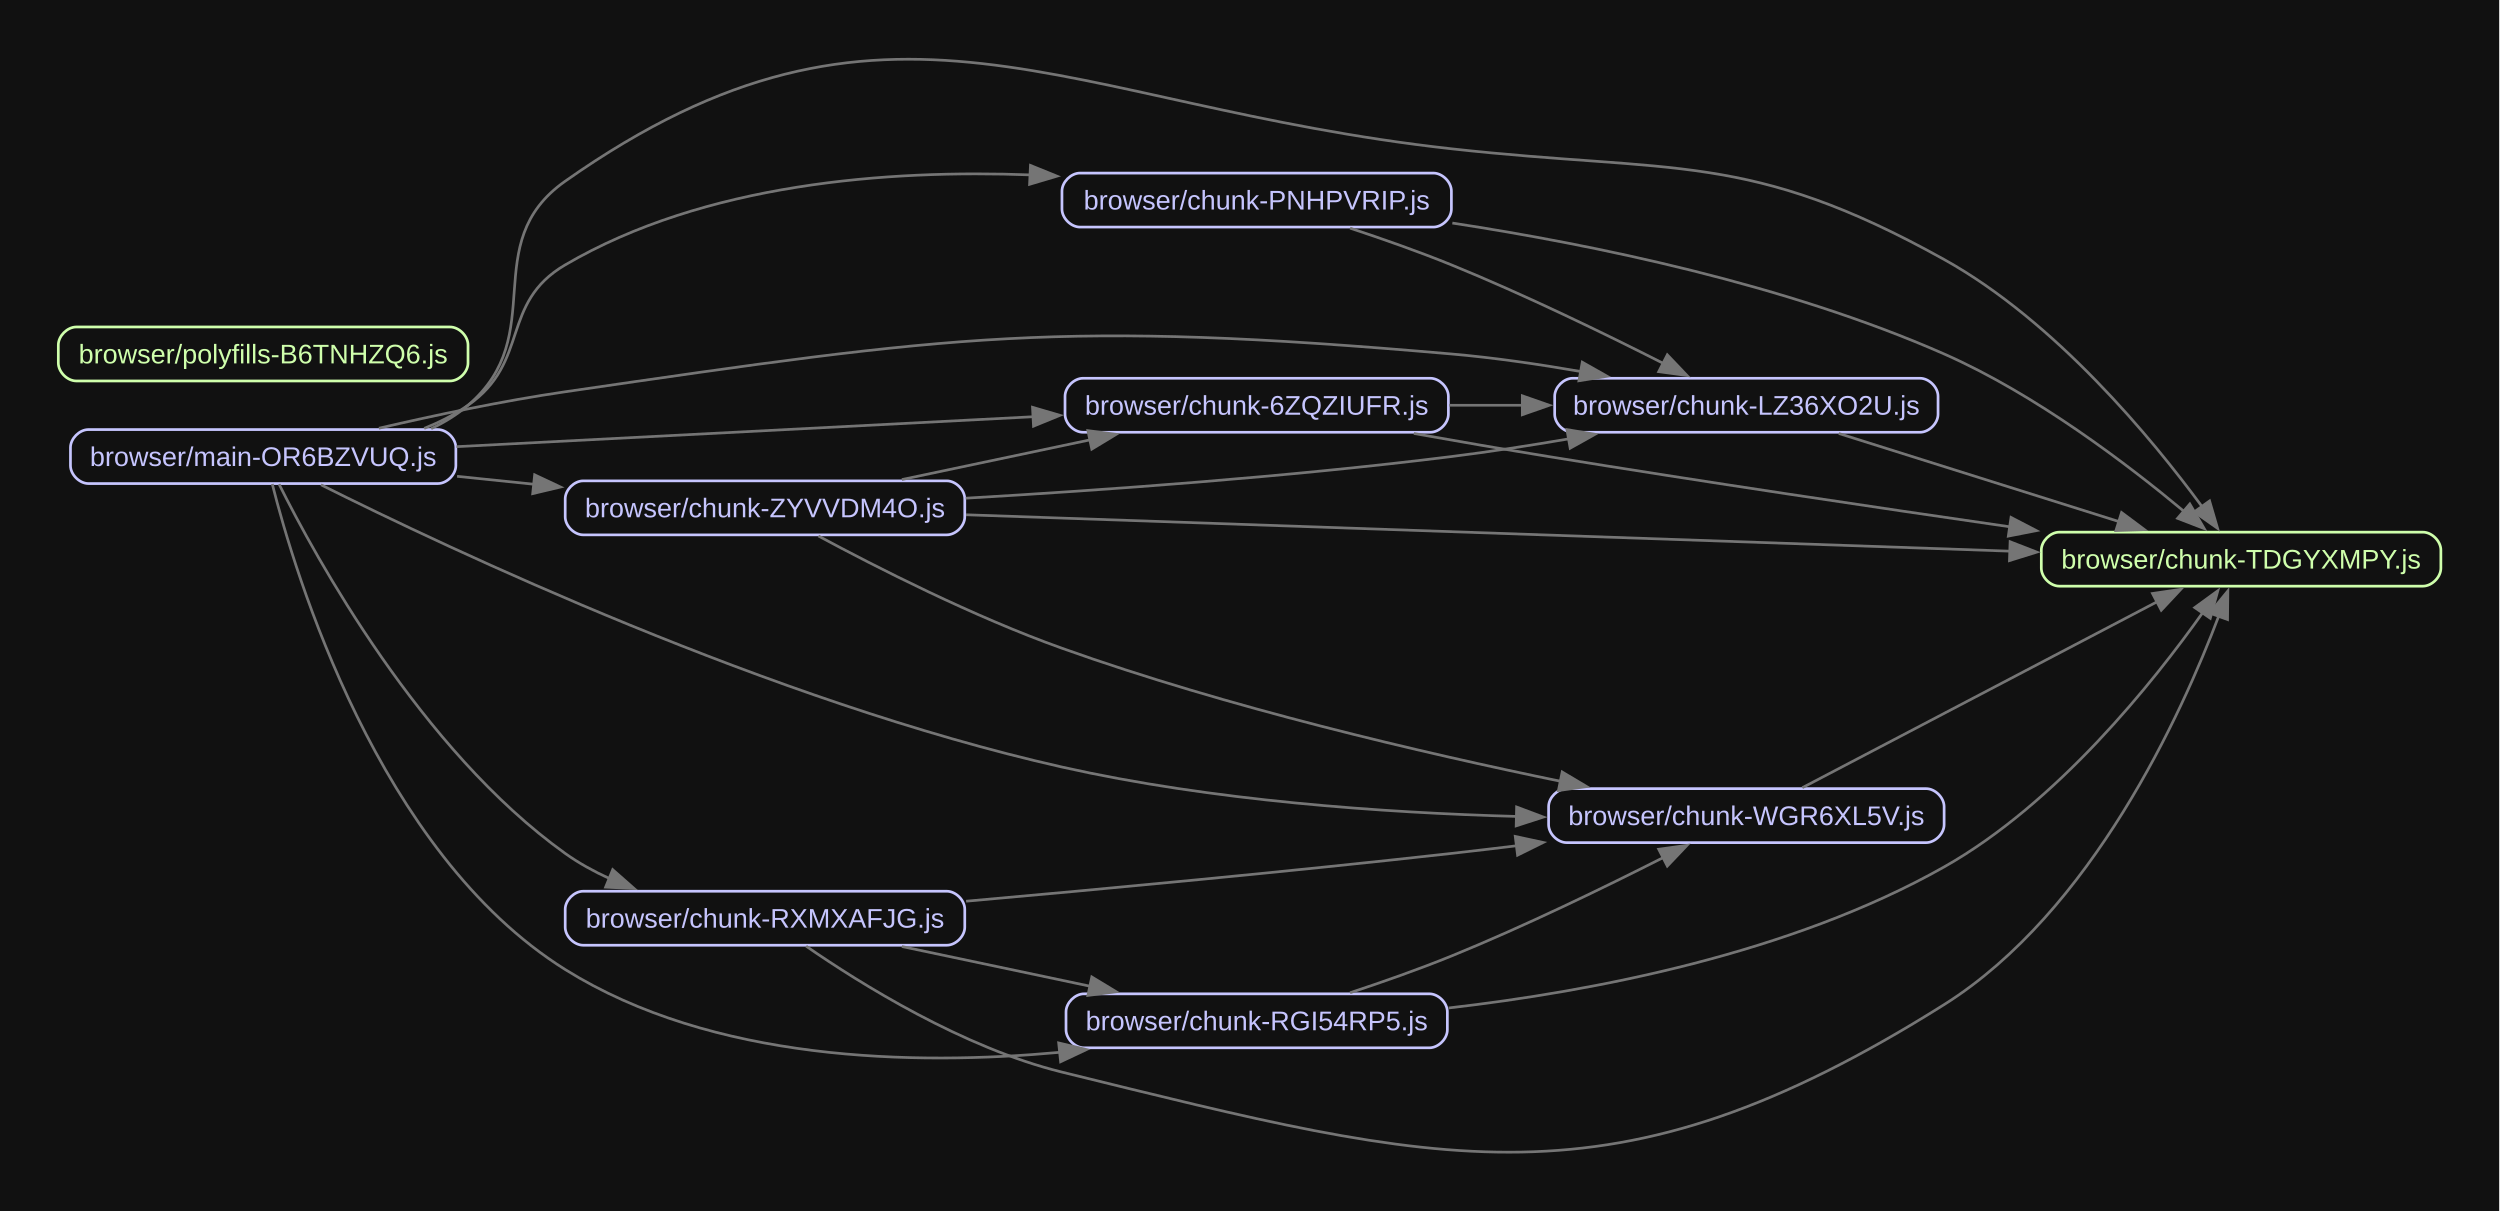
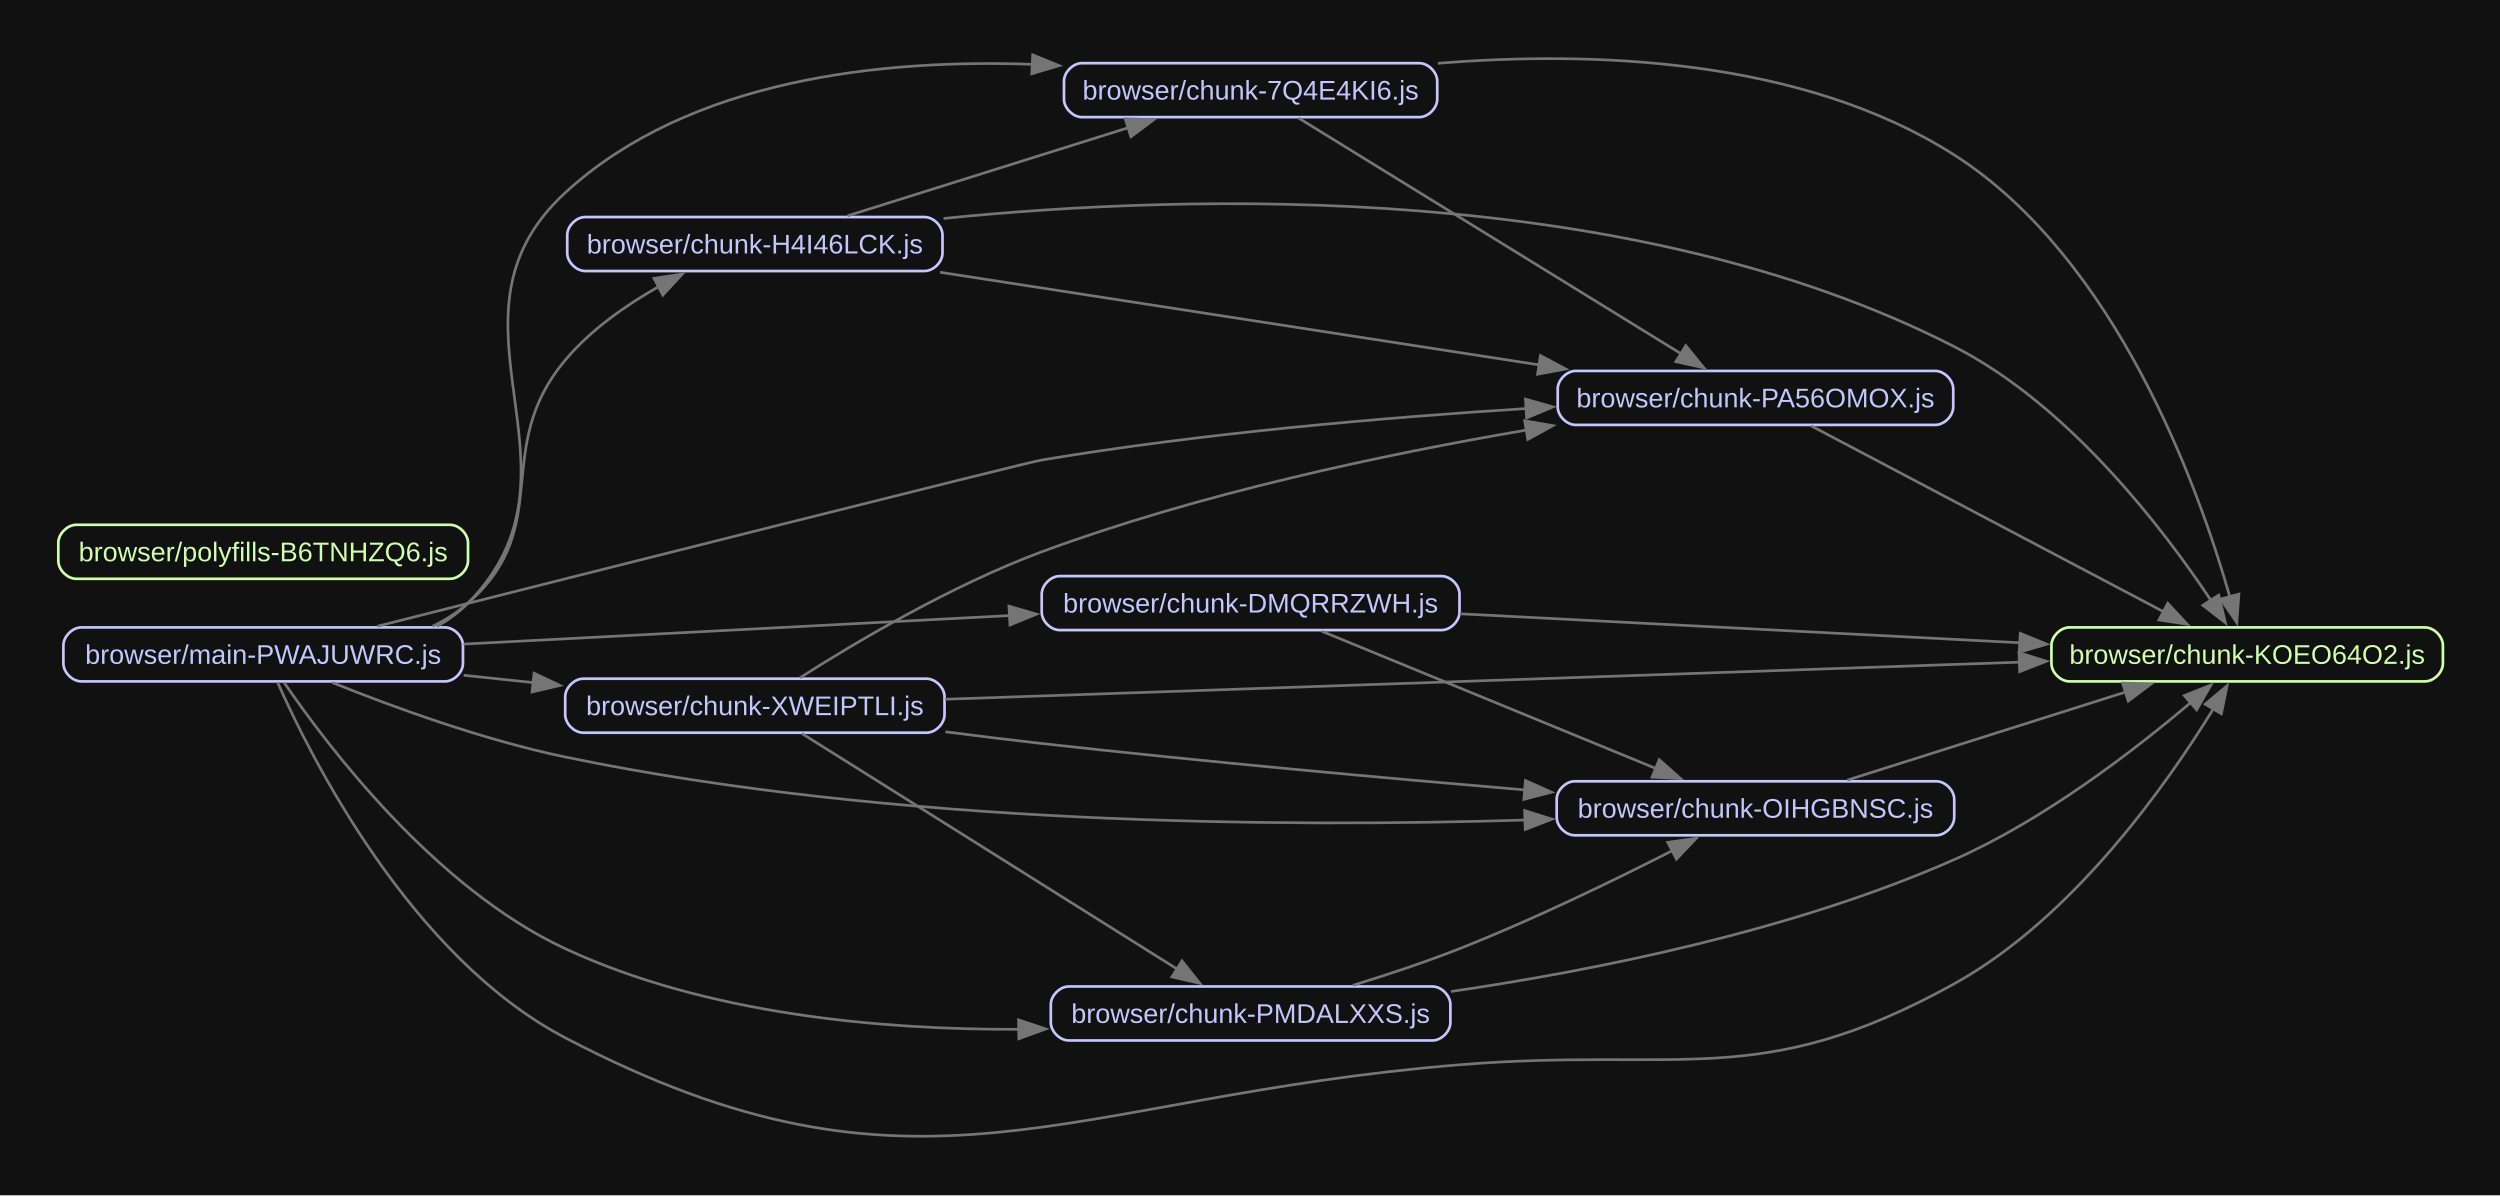
- <svg xmlns="http://www.w3.org/2000/svg" width="926pt" height="449pt" viewBox="0.00 0.00 926.00 449.00">
-   <g id="graph0" class="graph" transform="scale(1 1) rotate(0) translate(21.6 426.95)">
-     <polygon fill="#111111" stroke="none" points="-21.6,21.6 -21.6,-426.95 904.1,-426.95 904.1,21.6 -21.6,21.6" />
+ <svg xmlns="http://www.w3.org/2000/svg" width="926pt" height="443pt" viewBox="0.00 0.00 926.00 443.00">
+   <g id="graph0" class="graph" transform="scale(1 1) rotate(0) translate(21.6 421.13)">
+     <polygon fill="#111111" stroke="none" points="-21.6,21.6 -21.6,-421.13 904.85,-421.13 904.85,21.6 -21.6,21.6" />
    <g id="node1" class="node">
-       <path fill="none" stroke="#c6c5fe" d="M508.21,-286.84C508.21,-286.84 379.54,-286.84 379.54,-286.84 376.21,-286.84 372.88,-283.51 372.88,-280.17 372.88,-280.17 372.88,-273.51 372.88,-273.51 372.88,-270.17 376.21,-266.84 379.54,-266.84 379.54,-266.84 508.21,-266.84 508.21,-266.84 511.54,-266.84 514.88,-270.17 514.88,-273.51 514.88,-273.51 514.88,-280.17 514.88,-280.17 514.88,-283.51 511.54,-286.84 508.21,-286.84" />
-       <text xml:space="preserve" text-anchor="middle" x="443.88" y="-273.34" font-family="Arial" font-size="10.00" fill="#c6c5fe">browser/chunk-6ZQZIUFR.js</text>
+       <path fill="none" stroke="#c6c5fe" d="M504.08,-397.74C504.08,-397.74 379.17,-397.74 379.17,-397.74 375.83,-397.74 372.5,-394.4 372.5,-391.07 372.5,-391.07 372.5,-384.4 372.5,-384.4 372.5,-381.07 375.83,-377.74 379.17,-377.74 379.17,-377.74 504.08,-377.74 504.08,-377.74 507.42,-377.74 510.75,-381.07 510.75,-384.4 510.75,-384.4 510.75,-391.07 510.75,-391.07 510.75,-394.4 507.42,-397.74 504.08,-397.74" />
+       <text xml:space="preserve" text-anchor="middle" x="441.62" y="-384.24" font-family="Arial" font-size="10.00" fill="#c6c5fe">browser/chunk-7Q4E4KI6.js</text>
    </g>
    <g id="node2" class="node">
-       <path fill="none" stroke="#c6c5fe" d="M689.58,-286.84C689.58,-286.84 560.92,-286.84 560.92,-286.84 557.58,-286.84 554.25,-283.51 554.25,-280.17 554.25,-280.17 554.25,-273.51 554.25,-273.51 554.25,-270.17 557.58,-266.84 560.92,-266.84 560.92,-266.84 689.58,-266.84 689.58,-266.84 692.92,-266.84 696.25,-270.17 696.25,-273.51 696.25,-273.51 696.25,-280.17 696.25,-280.17 696.25,-283.51 692.92,-286.84 689.58,-286.84" />
-       <text xml:space="preserve" text-anchor="middle" x="625.25" y="-273.34" font-family="Arial" font-size="10.00" fill="#c6c5fe">browser/chunk-LZ36XO2U.js</text>
+       <path fill="none" stroke="#cfffac" d="M876.58,-188.74C876.58,-188.74 744.92,-188.74 744.92,-188.74 741.58,-188.74 738.25,-185.4 738.25,-182.07 738.25,-182.07 738.25,-175.4 738.25,-175.4 738.25,-172.07 741.58,-168.74 744.92,-168.74 744.92,-168.74 876.58,-168.74 876.58,-168.74 879.92,-168.74 883.25,-172.07 883.25,-175.4 883.25,-175.4 883.25,-182.07 883.25,-182.07 883.25,-185.4 879.92,-188.74 876.58,-188.74" />
+       <text xml:space="preserve" text-anchor="middle" x="810.75" y="-175.24" font-family="Arial" font-size="10.00" fill="#cfffac">browser/chunk-KOEO64O2.js</text>
    </g>
    <g id="edge1" class="edge">
-       <path fill="none" stroke="#757575" d="M515.25,-276.84C524.16,-276.84 533.33,-276.84 542.39,-276.84" />
-       <polygon fill="#757575" stroke="#757575" points="542.27,-280.34 552.27,-276.84 542.27,-273.34 542.27,-280.34" />
+       <path fill="none" stroke="#757575" d="M510.99,-397.69C566.78,-402.21 645.4,-400.04 702.25,-363.74 762.55,-325.23 792.97,-239.94 804.33,-200.06" />
+       <polygon fill="#757575" stroke="#757575" points="807.69,-201.07 806.92,-190.5 800.93,-199.24 807.69,-201.07" />
    </g>
    <g id="node3" class="node">
-       <path fill="none" stroke="#cfffac" d="M875.83,-229.84C875.83,-229.84 741.17,-229.84 741.17,-229.84 737.83,-229.84 734.5,-226.51 734.5,-223.17 734.5,-223.17 734.5,-216.51 734.5,-216.51 734.5,-213.17 737.83,-209.84 741.17,-209.84 741.17,-209.84 875.83,-209.84 875.83,-209.84 879.17,-209.84 882.5,-213.17 882.5,-216.51 882.5,-216.51 882.5,-223.17 882.5,-223.17 882.5,-226.51 879.17,-229.84 875.83,-229.84" />
-       <text xml:space="preserve" text-anchor="middle" x="808.5" y="-216.34" font-family="Arial" font-size="10.00" fill="#cfffac">browser/chunk-TDGYXMPY.js</text>
+       <path fill="none" stroke="#c6c5fe" d="M695.21,-283.74C695.21,-283.74 562.04,-283.74 562.04,-283.74 558.71,-283.74 555.38,-280.4 555.38,-277.07 555.38,-277.07 555.38,-270.4 555.38,-270.4 555.38,-267.07 558.71,-263.74 562.04,-263.74 562.04,-263.74 695.21,-263.74 695.21,-263.74 698.54,-263.74 701.88,-267.07 701.88,-270.4 701.88,-270.4 701.88,-277.07 701.88,-277.07 701.88,-280.4 698.54,-283.74 695.21,-283.74" />
+       <text xml:space="preserve" text-anchor="middle" x="628.62" y="-270.24" font-family="Arial" font-size="10.00" fill="#c6c5fe">browser/chunk-PA56OMOX.js</text>
    </g>
    <g id="edge2" class="edge">
-       <path fill="none" stroke="#757575" d="M502.09,-266.39C518.21,-263.53 535.78,-260.48 552,-257.84 608.87,-248.57 673.02,-239.03 722.81,-231.83" />
-       <polygon fill="#757575" stroke="#757575" points="723.28,-235.3 732.68,-230.41 722.28,-228.37 723.28,-235.3" />
+       <path fill="none" stroke="#757575" d="M459.37,-377.42C491.62,-357.55 562.58,-313.82 601.24,-289.99" />
+       <polygon fill="#757575" stroke="#757575" points="602.82,-293.13 609.5,-284.91 599.15,-287.17 602.82,-293.13" />
+     </g>
+     <g id="edge9" class="edge">
+       <path fill="none" stroke="#757575" d="M649.24,-263.39C680.83,-246.73 743.16,-213.86 780.16,-194.34" />
+       <polygon fill="#757575" stroke="#757575" points="781.33,-197.68 788.54,-189.92 778.06,-191.49 781.33,-197.68" />
+     </g>
+     <g id="node4" class="node">
+       <path fill="none" stroke="#c6c5fe" d="M512.33,-207.74C512.33,-207.74 370.92,-207.74 370.92,-207.74 367.58,-207.74 364.25,-204.4 364.25,-201.07 364.25,-201.07 364.25,-194.4 364.25,-194.4 364.25,-191.07 367.58,-187.74 370.92,-187.74 370.92,-187.74 512.33,-187.74 512.33,-187.74 515.67,-187.74 519,-191.07 519,-194.4 519,-194.4 519,-201.07 519,-201.07 519,-204.4 515.67,-207.74 512.33,-207.74" />
+       <text xml:space="preserve" text-anchor="middle" x="441.62" y="-194.24" font-family="Arial" font-size="10.00" fill="#c6c5fe">browser/chunk-DMQRRZWH.js</text>
    </g>
    <g id="edge3" class="edge">
-       <path fill="none" stroke="#757575" d="M659.49,-266.39C688.66,-257.21 731.29,-243.81 763.31,-233.74" />
-       <polygon fill="#757575" stroke="#757575" points="764.23,-237.12 772.72,-230.78 762.13,-230.44 764.23,-237.12" />
+       <path fill="none" stroke="#757575" d="M519.14,-193.78C579.77,-190.64 664.36,-186.26 726.65,-183.04" />
+       <polygon fill="#757575" stroke="#757575" points="726.69,-186.54 736.5,-182.53 726.33,-179.55 726.69,-186.54" />
    </g>
-     <g id="node4" class="node">
-       <path fill="none" stroke="#c6c5fe" d="M509.33,-362.84C509.33,-362.84 378.42,-362.84 378.42,-362.84 375.08,-362.84 371.75,-359.51 371.75,-356.17 371.75,-356.17 371.75,-349.51 371.75,-349.51 371.75,-346.17 375.08,-342.84 378.42,-342.84 378.42,-342.84 509.33,-342.84 509.33,-342.84 512.67,-342.84 516,-346.17 516,-349.51 516,-349.51 516,-356.17 516,-356.17 516,-359.51 512.67,-362.84 509.33,-362.84" />
-       <text xml:space="preserve" text-anchor="middle" x="443.88" y="-349.34" font-family="Arial" font-size="10.00" fill="#c6c5fe">browser/chunk-PNHPVRIP.js</text>
+     <g id="node5" class="node">
+       <path fill="none" stroke="#c6c5fe" d="M695.58,-131.74C695.58,-131.74 561.67,-131.74 561.67,-131.74 558.33,-131.74 555,-128.4 555,-125.07 555,-125.07 555,-118.4 555,-118.4 555,-115.07 558.33,-111.74 561.67,-111.74 561.67,-111.74 695.58,-111.74 695.58,-111.74 698.92,-111.74 702.25,-115.07 702.25,-118.4 702.25,-118.4 702.25,-125.07 702.25,-125.07 702.25,-128.4 698.92,-131.74 695.58,-131.74" />
+       <text xml:space="preserve" text-anchor="middle" x="628.62" y="-118.24" font-family="Arial" font-size="10.00" fill="#c6c5fe">browser/chunk-OIHGBNSC.js</text>
    </g>
    <g id="edge4" class="edge">
-       <path fill="none" stroke="#757575" d="M478.47,-342.44C490.44,-338.49 503.93,-333.75 516,-328.84 543.09,-317.81 573,-303.25 594.5,-292.35" />
-       <polygon fill="#757575" stroke="#757575" points="595.97,-295.53 603.28,-287.86 592.78,-289.29 595.97,-295.53" />
+       <path fill="none" stroke="#757575" d="M467.96,-187.33C499.98,-174.18 555.28,-151.46 591.66,-136.51" />
+       <polygon fill="#757575" stroke="#757575" points="592.98,-139.75 600.9,-132.72 590.32,-133.28 592.98,-139.75" />
+     </g>
+     <g id="edge8" class="edge">
+       <path fill="none" stroke="#757575" d="M662.66,-132.19C691.64,-141.36 734.01,-154.77 765.84,-164.84" />
+       <polygon fill="#757575" stroke="#757575" points="764.58,-168.12 775.17,-167.8 766.7,-161.44 764.58,-168.12" />
+     </g>
+     <g id="node6" class="node">
+       <path fill="none" stroke="#c6c5fe" d="M320.83,-340.74C320.83,-340.74 195.17,-340.74 195.17,-340.74 191.83,-340.74 188.5,-337.4 188.5,-334.07 188.5,-334.07 188.5,-327.4 188.5,-327.4 188.5,-324.07 191.83,-320.74 195.17,-320.74 195.17,-320.74 320.83,-320.74 320.83,-320.74 324.17,-320.74 327.5,-324.07 327.5,-327.4 327.5,-327.4 327.5,-334.07 327.5,-334.07 327.5,-337.4 324.17,-340.74 320.83,-340.74" />
+       <text xml:space="preserve" text-anchor="middle" x="258" y="-327.24" font-family="Arial" font-size="10.00" fill="#c6c5fe">browser/chunk-H4I46LCK.js</text>
    </g>
    <g id="edge5" class="edge">
-       <path fill="none" stroke="#757575" d="M516.35,-344.33C568.49,-336.34 639.96,-321.63 698.5,-295.84 732.37,-280.92 766.6,-254.85 787.43,-237.47" />
-       <polygon fill="#757575" stroke="#757575" points="789.51,-240.29 794.86,-231.15 784.97,-234.96 789.51,-240.29" />
-     </g>
-     <g id="node5" class="node">
-       <path fill="none" stroke="#c6c5fe" d="M507.83,-58.84C507.83,-58.84 379.92,-58.84 379.92,-58.84 376.58,-58.84 373.25,-55.51 373.25,-52.17 373.25,-52.17 373.25,-45.51 373.25,-45.51 373.25,-42.17 376.58,-38.84 379.92,-38.84 379.92,-38.84 507.83,-38.84 507.83,-38.84 511.17,-38.84 514.5,-42.17 514.5,-45.51 514.5,-45.51 514.5,-52.17 514.5,-52.17 514.5,-55.51 511.17,-58.84 507.83,-58.84" />
-       <text xml:space="preserve" text-anchor="middle" x="443.88" y="-45.34" font-family="Arial" font-size="10.00" fill="#c6c5fe">browser/chunk-RGI54RP5.js</text>
+       <path fill="none" stroke="#757575" d="M292.31,-341.19C321.54,-350.36 364.25,-363.77 396.35,-373.84" />
+       <polygon fill="#757575" stroke="#757575" points="395.18,-377.14 405.77,-376.8 397.28,-370.47 395.18,-377.14" />
    </g>
    <g id="edge6" class="edge">
-       <path fill="none" stroke="#757575" d="M514.99,-53.6C568.24,-59.73 641.73,-73.75 698.5,-105.84 740.38,-129.51 776.11,-174.38 794.41,-200.21" />
-       <polygon fill="#757575" stroke="#757575" points="791.33,-201.9 799.89,-208.14 797.09,-197.93 791.33,-201.9" />
-     </g>
-     <g id="node6" class="node">
-       <path fill="none" stroke="#c6c5fe" d="M691.83,-134.84C691.83,-134.84 558.67,-134.84 558.67,-134.84 555.33,-134.84 552,-131.51 552,-128.17 552,-128.17 552,-121.51 552,-121.51 552,-118.17 555.33,-114.84 558.67,-114.84 558.67,-114.84 691.83,-114.84 691.83,-114.84 695.17,-114.84 698.5,-118.17 698.5,-121.51 698.5,-121.51 698.5,-128.17 698.5,-128.17 698.5,-131.51 695.17,-134.84 691.83,-134.84" />
-       <text xml:space="preserve" text-anchor="middle" x="625.25" y="-121.34" font-family="Arial" font-size="10.00" fill="#c6c5fe">browser/chunk-WGR6XL5V.js</text>
+       <path fill="none" stroke="#757575" d="M327.9,-340.21C418.96,-349.42 581.9,-354.25 702.25,-292.74 745.02,-270.88 779.93,-224.94 797.48,-198.54" />
+       <polygon fill="#757575" stroke="#757575" points="800.23,-200.73 802.7,-190.43 794.34,-196.94 800.23,-200.73" />
    </g>
    <g id="edge7" class="edge">
-       <path fill="none" stroke="#757575" d="M478.47,-59.24C490.44,-63.19 503.93,-67.93 516,-72.84 543.09,-83.87 573,-98.43 594.5,-109.33" />
-       <polygon fill="#757575" stroke="#757575" points="592.78,-112.39 603.28,-113.83 595.97,-106.15 592.78,-112.39" />
+       <path fill="none" stroke="#757575" d="M326.61,-320.28C389.29,-310.59 482.55,-296.17 548.63,-285.95" />
+       <polygon fill="#757575" stroke="#757575" points="548.98,-289.44 558.32,-284.45 547.91,-282.52 548.98,-289.44" />
+     </g>
+     <g id="node7" class="node">
+       <path fill="none" stroke="#c6c5fe" d="M508.96,-55.74C508.96,-55.74 374.29,-55.74 374.29,-55.74 370.96,-55.74 367.62,-52.4 367.62,-49.07 367.62,-49.07 367.62,-42.4 367.62,-42.4 367.62,-39.07 370.96,-35.74 374.29,-35.74 374.29,-35.74 508.96,-35.74 508.96,-35.74 512.29,-35.74 515.62,-39.07 515.62,-42.4 515.62,-42.4 515.62,-49.07 515.62,-49.07 515.62,-52.4 512.29,-55.74 508.96,-55.74" />
+       <text xml:space="preserve" text-anchor="middle" x="441.62" y="-42.24" font-family="Arial" font-size="10.00" fill="#c6c5fe">browser/chunk-PMDALXXS.js</text>
+     </g>
+     <g id="edge10" class="edge">
+       <path fill="none" stroke="#757575" d="M515.84,-53.88C569.24,-61.68 642.41,-76.32 702.25,-102.74 735.79,-117.55 769.51,-143.64 790.02,-161.06" />
+       <polygon fill="#757575" stroke="#757575" points="787.47,-163.48 797.31,-167.39 792.05,-158.2 787.47,-163.48" />
    </g>
    <g id="edge11" class="edge">
-       <path fill="none" stroke="#757575" d="M645.99,-135.19C677.78,-151.85 740.49,-184.72 777.73,-204.24" />
-       <polygon fill="#757575" stroke="#757575" points="775.68,-207.12 786.17,-208.66 778.93,-200.92 775.68,-207.12" />
-     </g>
-     <g id="node7" class="node">
-       <path fill="none" stroke="#c6c5fe" d="M329.08,-96.84C329.08,-96.84 194.42,-96.84 194.42,-96.84 191.08,-96.84 187.75,-93.51 187.75,-90.17 187.75,-90.17 187.75,-83.51 187.75,-83.51 187.75,-80.17 191.08,-76.84 194.42,-76.84 194.42,-76.84 329.08,-76.84 329.08,-76.84 332.42,-76.84 335.75,-80.17 335.75,-83.51 335.75,-83.51 335.75,-90.17 335.75,-90.17 335.75,-93.51 332.42,-96.84 329.08,-96.84" />
-       <text xml:space="preserve" text-anchor="middle" x="261.75" y="-83.34" font-family="Arial" font-size="10.00" fill="#c6c5fe">browser/chunk-RXMXAFJG.js</text>
-     </g>
-     <g id="edge9" class="edge">
-       <path fill="none" stroke="#757575" d="M277,-76.48C296.99,-62.65 335.04,-38.86 371.75,-29.84 513.19,4.91 575.22,22.72 698.5,-54.84 753.33,-89.33 786.54,-162.61 800.22,-198.76" />
-       <polygon fill="#757575" stroke="#757575" points="796.9,-199.86 803.6,-208.07 803.48,-197.47 796.9,-199.86" />
-     </g>
-     <g id="edge8" class="edge">
-       <path fill="none" stroke="#757575" d="M312.45,-76.36C334,-71.81 359.45,-66.44 382.12,-61.66" />
-       <polygon fill="#757575" stroke="#757575" points="382.8,-65.09 391.86,-59.6 381.35,-58.24 382.8,-65.09" />
-     </g>
-     <g id="edge10" class="edge">
-       <path fill="none" stroke="#757575" d="M336.24,-93.14C386.82,-97.64 455.54,-104.07 516,-110.84 523.9,-111.73 532.11,-112.7 540.33,-113.7" />
-       <polygon fill="#757575" stroke="#757575" points="539.65,-117.14 550,-114.9 540.51,-110.2 539.65,-117.14" />
+       <path fill="none" stroke="#757575" d="M479.51,-56.17C492.17,-60.05 506.33,-64.74 519,-69.74 546.29,-80.49 576.29,-95.08 597.84,-106.06" />
+       <polygon fill="#757575" stroke="#757575" points="596.14,-109.13 606.64,-110.6 599.35,-102.91 596.14,-109.13" />
    </g>
    <g id="node8" class="node">
-       <path fill="none" stroke="#c6c5fe" d="M329.08,-248.84C329.08,-248.84 194.42,-248.84 194.42,-248.84 191.08,-248.84 187.75,-245.51 187.75,-242.17 187.75,-242.17 187.75,-235.51 187.75,-235.51 187.75,-232.17 191.08,-228.84 194.42,-228.84 194.42,-228.84 329.08,-228.84 329.08,-228.84 332.42,-228.84 335.75,-232.17 335.75,-235.51 335.75,-235.51 335.75,-242.17 335.75,-242.17 335.75,-245.51 332.42,-248.84 329.08,-248.84" />
-       <text xml:space="preserve" text-anchor="middle" x="261.75" y="-235.34" font-family="Arial" font-size="10.00" fill="#c6c5fe">browser/chunk-ZYVVDM4O.js</text>
+       <path fill="none" stroke="#c6c5fe" d="M321.58,-169.74C321.58,-169.74 194.42,-169.74 194.42,-169.74 191.08,-169.74 187.75,-166.4 187.75,-163.07 187.75,-163.07 187.75,-156.4 187.75,-156.4 187.75,-153.07 191.08,-149.74 194.42,-149.74 194.42,-149.74 321.58,-149.74 321.58,-149.74 324.92,-149.74 328.25,-153.07 328.25,-156.4 328.25,-156.4 328.25,-163.07 328.25,-163.07 328.25,-166.4 324.92,-169.74 321.58,-169.74" />
+       <text xml:space="preserve" text-anchor="middle" x="258" y="-156.24" font-family="Arial" font-size="10.00" fill="#c6c5fe">browser/chunk-XWEIPTLI.js</text>
    </g>
    <g id="edge12" class="edge">
-       <path fill="none" stroke="#757575" d="M312.45,-249.32C334,-253.87 359.45,-259.24 382.12,-264.02" />
-       <polygon fill="#757575" stroke="#757575" points="381.35,-267.44 391.86,-266.08 382.8,-260.59 381.35,-267.44" />
+       <path fill="none" stroke="#757575" d="M328.47,-162.13C429.86,-165.63 618.06,-172.12 726.64,-175.87" />
+       <polygon fill="#757575" stroke="#757575" points="726.24,-179.36 736.35,-176.21 726.48,-172.36 726.24,-179.36" />
+     </g>
+     <g id="edge14" class="edge">
+       <path fill="none" stroke="#757575" d="M274.73,-170.11C294.74,-182.86 330.73,-204.32 364.25,-216.74 422.49,-238.31 491.16,-252.84 543.77,-261.83" />
+       <polygon fill="#757575" stroke="#757575" points="543.15,-265.27 553.59,-263.47 544.3,-258.37 543.15,-265.27" />
    </g>
    <g id="edge13" class="edge">
-       <path fill="none" stroke="#757575" d="M336.08,-242.42C386.75,-245.36 455.62,-250.3 516,-257.84 530.12,-259.6 545.2,-261.95 559.48,-264.4" />
-       <polygon fill="#757575" stroke="#757575" points="558.78,-267.83 569.23,-266.1 559.99,-260.93 558.78,-267.83" />
-     </g>
-     <g id="edge14" class="edge">
-       <path fill="none" stroke="#757575" d="M336.22,-236.28C436.81,-232.77 616.99,-226.49 723.04,-222.79" />
-       <polygon fill="#757575" stroke="#757575" points="722.94,-226.29 732.82,-222.45 722.7,-219.3 722.94,-226.29" />
+       <path fill="none" stroke="#757575" d="M328.59,-150.07C340.47,-148.53 352.71,-147.03 364.25,-145.74 423.96,-139.05 491.44,-132.93 543.15,-128.54" />
+       <polygon fill="#757575" stroke="#757575" points="543.42,-132.03 553.09,-127.7 542.83,-125.06 543.42,-132.03" />
    </g>
    <g id="edge15" class="edge">
-       <path fill="none" stroke="#757575" d="M281.54,-228.42C302.87,-216.93 338.97,-198.54 371.75,-186.84 432.94,-164.99 505.14,-148.11 556.63,-137.52" />
-       <polygon fill="#757575" stroke="#757575" points="557.03,-141.01 566.14,-135.59 555.64,-134.15 557.03,-141.01" />
+       <path fill="none" stroke="#757575" d="M275.44,-149.42C307.1,-129.55 376.77,-85.82 414.73,-61.99" />
+       <polygon fill="#757575" stroke="#757575" points="416.2,-65.2 422.81,-56.92 412.48,-59.27 416.2,-65.2" />
    </g>
    <g id="node9" class="node">
-       <path fill="none" stroke="#c6c5fe" d="M140.58,-267.84C140.58,-267.84 11.17,-267.84 11.17,-267.84 7.83,-267.84 4.5,-264.51 4.5,-261.17 4.5,-261.17 4.5,-254.51 4.5,-254.51 4.5,-251.17 7.83,-247.84 11.17,-247.84 11.17,-247.84 140.58,-247.84 140.58,-247.84 143.92,-247.84 147.25,-251.17 147.25,-254.51 147.25,-254.51 147.25,-261.17 147.25,-261.17 147.25,-264.51 143.92,-267.84 140.58,-267.84" />
-       <text xml:space="preserve" text-anchor="middle" x="75.88" y="-254.34" font-family="Arial" font-size="10.00" fill="#c6c5fe">browser/main-OR6BZVUQ.js</text>
+       <path fill="none" stroke="#c6c5fe" d="M143.21,-188.74C143.21,-188.74 8.54,-188.74 8.54,-188.74 5.21,-188.74 1.88,-185.4 1.88,-182.07 1.88,-182.07 1.88,-175.4 1.88,-175.4 1.88,-172.07 5.21,-168.74 8.54,-168.74 8.54,-168.74 143.21,-168.74 143.21,-168.74 146.54,-168.74 149.88,-172.07 149.88,-175.4 149.88,-175.4 149.88,-182.07 149.88,-182.07 149.88,-185.4 146.54,-188.74 143.21,-188.74" />
+       <text xml:space="preserve" text-anchor="middle" x="75.88" y="-175.24" font-family="Arial" font-size="10.00" fill="#c6c5fe">browser/main-PWAJUWRC.js</text>
    </g>
    <g id="edge16" class="edge">
-       <path fill="none" stroke="#757575" d="M147.44,-261.5C208.58,-264.68 297.06,-269.27 361.24,-272.6" />
-       <polygon fill="#757575" stroke="#757575" points="360.84,-276.09 371.01,-273.11 361.21,-269.1 360.84,-276.09" />
+       <path fill="none" stroke="#757575" d="M140.22,-189.09C144.45,-191.45 148.36,-194.3 151.75,-197.74 200.45,-247.22 136.66,-302.74 187.75,-349.74 233.75,-392.06 305.65,-399.32 361.04,-397.29" />
+       <polygon fill="#757575" stroke="#757575" points="360.91,-400.8 370.72,-396.82 360.57,-393.81 360.91,-400.8" />
+     </g>
+     <g id="edge19" class="edge">
+       <path fill="none" stroke="#757575" d="M81.2,-168.42C93.3,-141.07 130.39,-66.76 187.75,-36.74 318.24,31.57 372.2,-14.8 519,-26.74 601.26,-33.43 630.04,-16.78 702.25,-56.74 746.3,-81.11 781.14,-130.73 798.23,-158.59" />
+       <polygon fill="#757575" stroke="#757575" points="795.19,-160.32 803.31,-167.13 801.2,-156.74 795.19,-160.32" />
+     </g>
+     <g id="edge21" class="edge">
+       <path fill="none" stroke="#757575" d="M118.2,-189.18C196.24,-208.89 358.1,-249.71 364.25,-250.74 423.92,-260.75 491.98,-266.55 543.96,-269.82" />
+       <polygon fill="#757575" stroke="#757575" points="543.43,-273.3 553.62,-270.41 543.85,-266.31 543.43,-273.3" />
    </g>
    <g id="edge17" class="edge">
-       <path fill="none" stroke="#757575" d="M118.75,-268.33C139.4,-273.13 164.75,-278.49 187.75,-281.84 332.25,-302.88 370.53,-308.51 516,-295.84 531.68,-294.48 548.49,-292.02 564.08,-289.31" />
-       <polygon fill="#757575" stroke="#757575" points="564.47,-292.8 573.69,-287.58 563.23,-285.91 564.47,-292.8" />
+       <path fill="none" stroke="#757575" d="M150.05,-182.56C208.44,-185.61 290.46,-189.89 352.47,-193.13" />
+       <polygon fill="#757575" stroke="#757575" points="352.12,-196.62 362.29,-193.65 352.49,-189.63 352.12,-196.62" />
    </g>
-     <g id="edge21" class="edge">
-       <path fill="none" stroke="#757575" d="M138.11,-268.17C143.03,-270.51 147.66,-273.36 151.75,-276.84 182.37,-302.9 154.87,-336.7 187.75,-359.84 307.13,-443.87 370.9,-387.94 516,-371.84 598.63,-362.67 625.85,-371.26 698.5,-330.84 739.78,-307.87 775.53,-264.48 794.04,-239.29" />
-       <polygon fill="#757575" stroke="#757575" points="796.83,-241.41 799.8,-231.24 791.13,-237.34 796.83,-241.41" />
+     <g id="edge20" class="edge">
+       <path fill="none" stroke="#757575" d="M101.47,-168.31C123.62,-159.4 157.27,-147.07 187.75,-140.74 309.46,-115.47 454.04,-114.64 543.33,-117.39" />
+       <polygon fill="#757575" stroke="#757575" points="543.12,-120.89 553.23,-117.72 543.35,-113.89 543.12,-120.89" />
    </g>
    <g id="edge18" class="edge">
-       <path fill="none" stroke="#757575" d="M135.52,-268.27C141.26,-270.58 146.79,-273.4 151.75,-276.84 174.84,-292.87 163.49,-314.64 187.75,-328.84 239.44,-359.09 307.32,-364.16 360.06,-362.17" />
-       <polygon fill="#757575" stroke="#757575" points="360.08,-365.68 369.9,-361.7 359.75,-358.68 360.08,-365.68" />
-     </g>
-     <g id="edge19" class="edge">
-       <path fill="none" stroke="#757575" d="M79.25,-247.67C87.53,-214.82 118.44,-111.15 187.75,-67.84 242.26,-33.78 316.66,-32.16 371.05,-37.18" />
-       <polygon fill="#757575" stroke="#757575" points="370.53,-40.65 380.83,-38.19 371.25,-33.68 370.53,-40.65" />
+       <path fill="none" stroke="#757575" d="M138.59,-189.12C143.34,-191.45 147.82,-194.29 151.75,-197.74 184.16,-226.13 160.07,-254.73 187.75,-287.74 197.13,-298.92 210.19,-308.07 222.44,-315.01" />
+       <polygon fill="#757575" stroke="#757575" points="220.63,-318.02 231.11,-319.61 223.91,-311.83 220.63,-318.02" />
    </g>
    <g id="edge22" class="edge">
-       <path fill="none" stroke="#757575" d="M97.29,-247.38C144.27,-223.88 264.27,-167.05 371.75,-142.84 427.04,-130.39 490.7,-125.91 540.26,-124.54" />
-       <polygon fill="#757575" stroke="#757575" points="540.15,-128.04 550.07,-124.31 539.99,-121.05 540.15,-128.04" />
-     </g>
-     <g id="edge20" class="edge">
-       <path fill="none" stroke="#757575" d="M81.78,-247.59C95.04,-221 134.2,-149.16 187.75,-110.84 192.77,-107.25 198.36,-104.17 204.14,-101.54" />
-       <polygon fill="#757575" stroke="#757575" points="205.34,-104.84 213.29,-97.84 202.71,-98.35 205.34,-104.84" />
+       <path fill="none" stroke="#757575" d="M83.67,-168.3C99.07,-145.7 139.05,-92.41 187.75,-69.74 240.06,-45.38 304.97,-39.65 355.92,-39.87" />
+       <polygon fill="#757575" stroke="#757575" points="355.67,-43.37 365.72,-40 355.76,-36.37 355.67,-43.37" />
    </g>
    <g id="edge23" class="edge">
-       <path fill="none" stroke="#757575" d="M147.7,-250.52C157.08,-249.55 166.77,-248.55 176.35,-247.56" />
-       <polygon fill="#757575" stroke="#757575" points="176.43,-251.07 186.02,-246.56 175.71,-244.11 176.43,-251.07" />
+       <path fill="none" stroke="#757575" d="M150.14,-171.01C158.67,-170.11 167.41,-169.19 176.04,-168.28" />
+       <polygon fill="#757575" stroke="#757575" points="176.21,-171.78 185.79,-167.25 175.48,-164.82 176.21,-171.78" />
    </g>
    <g id="node10" class="node">
-       <path fill="none" stroke="#cfffac" d="M145.08,-305.84C145.08,-305.84 6.67,-305.84 6.67,-305.84 3.33,-305.84 0,-302.51 0,-299.17 0,-299.17 0,-292.51 0,-292.51 0,-289.17 3.33,-285.84 6.67,-285.84 6.67,-285.84 145.08,-285.84 145.08,-285.84 148.42,-285.84 151.75,-289.17 151.75,-292.51 151.75,-292.51 151.75,-299.17 151.75,-299.17 151.75,-302.51 148.42,-305.84 145.08,-305.84" />
-       <text xml:space="preserve" text-anchor="middle" x="75.88" y="-292.34" font-family="Arial" font-size="10.00" fill="#cfffac">browser/polyfills-B6TNHZQ6.js</text>
+       <path fill="none" stroke="#cfffac" d="M145.08,-226.74C145.08,-226.74 6.67,-226.74 6.67,-226.74 3.33,-226.74 0,-223.4 0,-220.07 0,-220.07 0,-213.4 0,-213.4 0,-210.07 3.33,-206.74 6.67,-206.74 6.67,-206.74 145.08,-206.74 145.08,-206.74 148.42,-206.74 151.75,-210.07 151.75,-213.4 151.75,-213.4 151.75,-220.07 151.75,-220.07 151.75,-223.4 148.42,-226.74 145.08,-226.74" />
+       <text xml:space="preserve" text-anchor="middle" x="75.88" y="-213.24" font-family="Arial" font-size="10.00" fill="#cfffac">browser/polyfills-B6TNHZQ6.js</text>
    </g>
  </g>
</svg>
